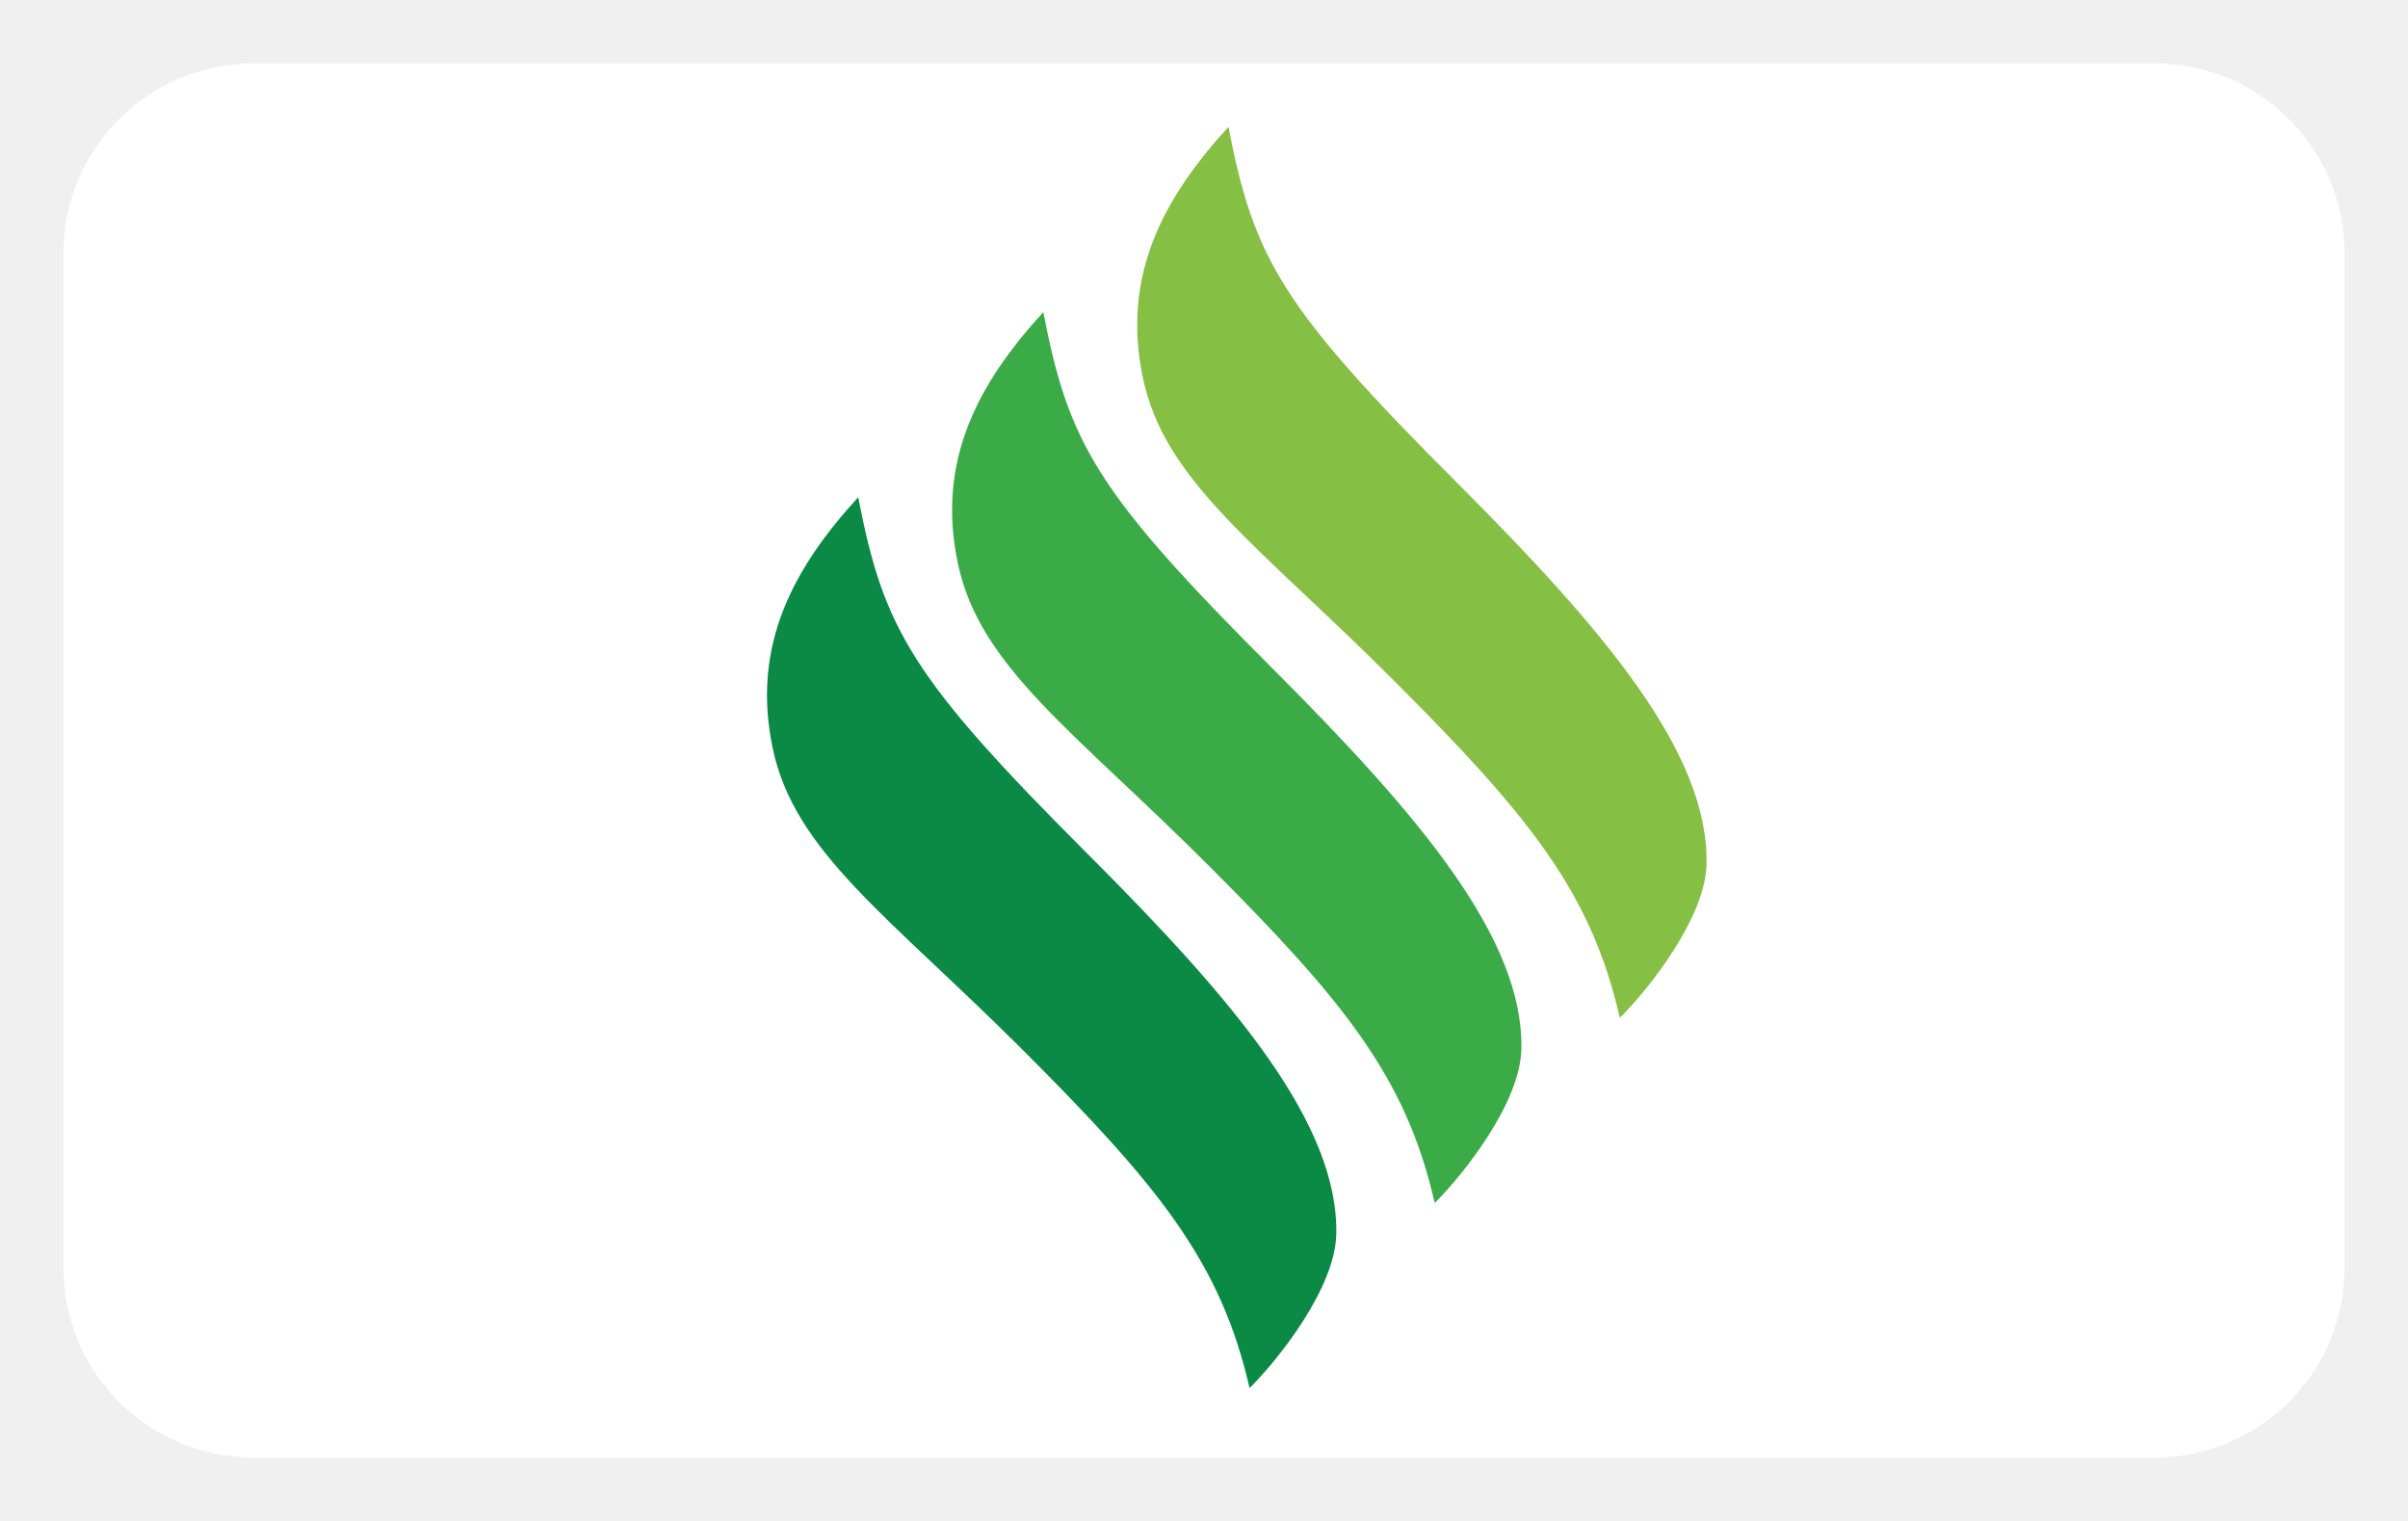
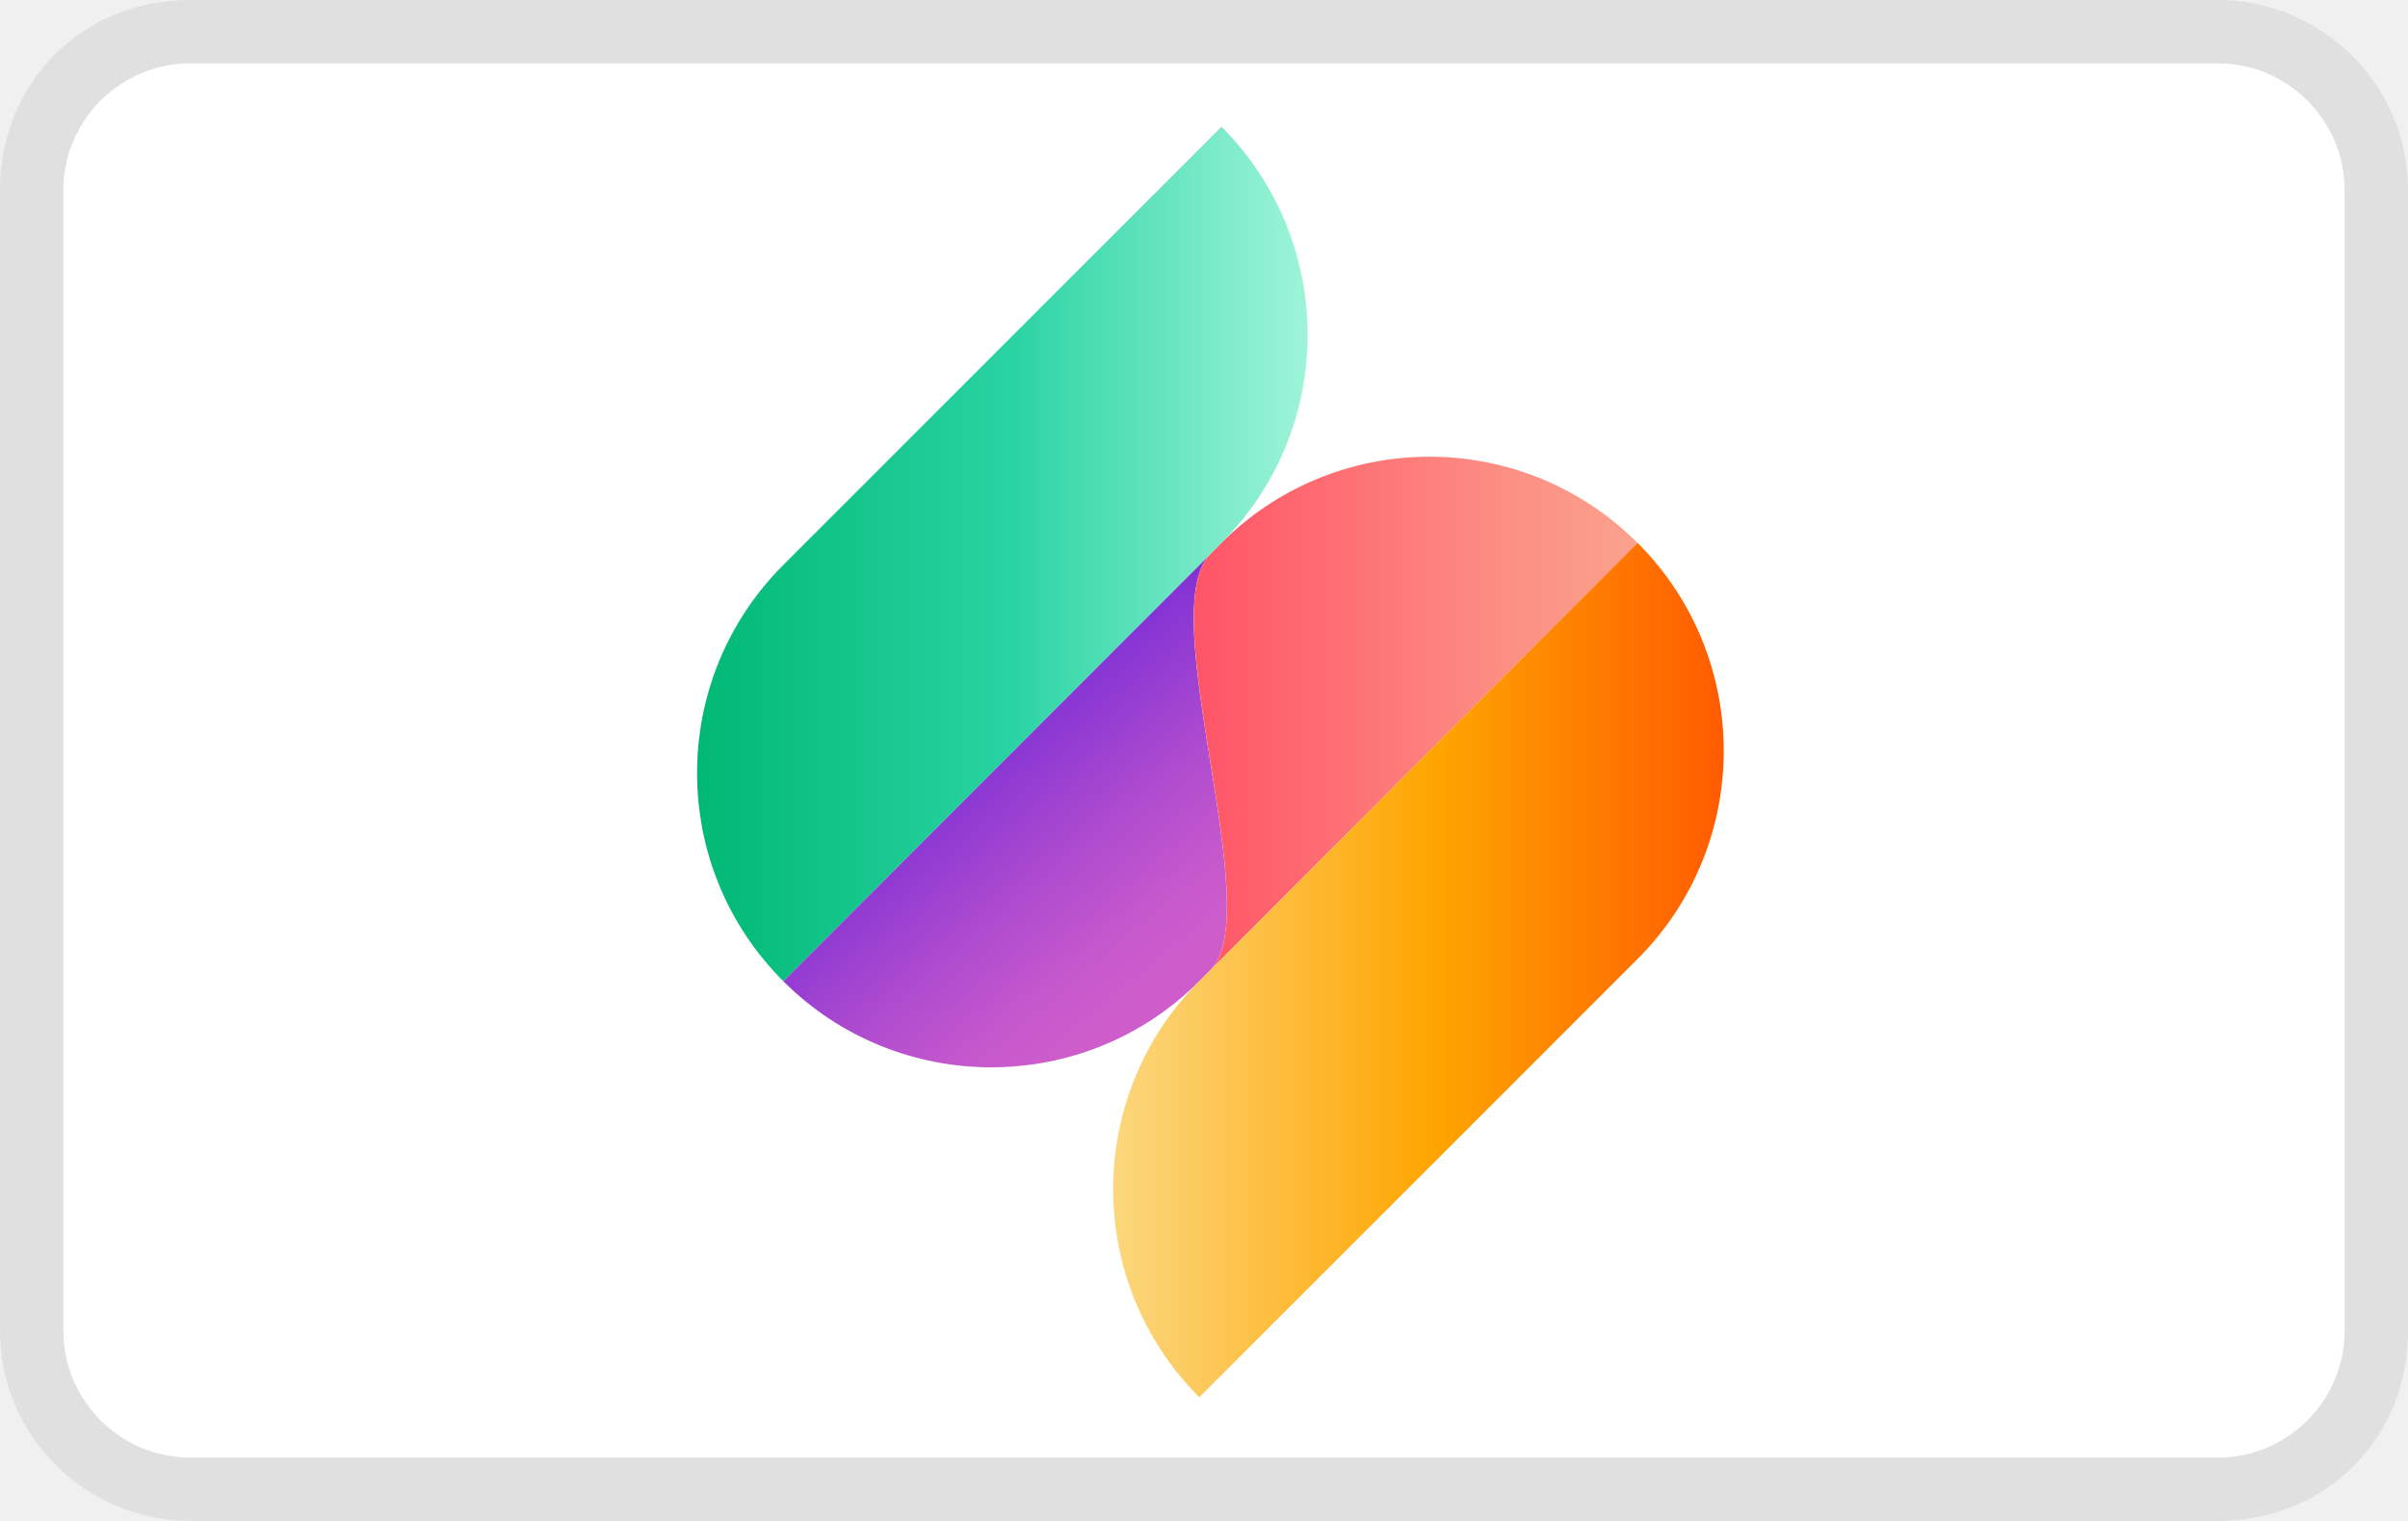
- <svg xmlns="http://www.w3.org/2000/svg" xmlns:xlink="http://www.w3.org/1999/xlink" viewBox="0 0 38 24" width="38" height="24" version="1.1" role="img" aria-labelledby="pi-sezzle">
+ <svg xmlns="http://www.w3.org/2000/svg" width="38" height="24" viewBox="0 0 38 24" version="1.1" role="img" aria-labelledby="pi-sezzle">
  <defs>
-     <rect x="0" y="0" width="38" height="24" rx="4" />
-     <mask maskContentUnits="userSpaceOnUse" maskUnits="objectBoundingBox" x="0" y="0" width="38" height="24" fill="#fff">
-       <use xlink:href="#a" />
-     </mask>
+     <linearGradient x1="80.524%" y1="85.62%" x2="45.753%" y2="37.68%" id="pi-sezzle-linearGradient-1">
+       <stop stop-color="#CE5DCB" offset="0%" />
+       <stop stop-color="#C558CC" offset="20.95%" />
+       <stop stop-color="#AC4ACF" offset="55.25%" />
+       <stop stop-color="#8534D4" offset="98.45%" />
+       <stop stop-color="#8333D4" offset="100%" />
+     </linearGradient>
+     <linearGradient x1="-.001%" y1="49.995%" x2="99.997%" y2="49.995%" id="pi-sezzle-linearGradient-2">
+       <stop stop-color="#FF5667" offset="2.37%" />
+       <stop stop-color="#FC8B82" offset="65.92%" />
+       <stop stop-color="#FBA28E" offset="100%" />
+     </linearGradient>
+     <linearGradient x1="-.003%" y1="50%" x2="100%" y2="50%" id="pi-sezzle-linearGradient-3">
+       <stop stop-color="#00B874" offset="0%" />
+       <stop stop-color="#29D3A2" offset="51.26%" />
+       <stop stop-color="#53DFB6" offset="68.17%" />
+       <stop stop-color="#9FF4D9" offset="100%" />
+     </linearGradient>
+     <linearGradient x1="-.003%" y1="49.999%" x2="99.999%" y2="49.999%" id="pi-sezzle-linearGradient-4">
+       <stop stop-color="#FCD77E" offset="0%" />
+       <stop stop-color="#FEA500" offset="52.41%" />
+       <stop stop-color="#FF5B00" offset="100%" />
+     </linearGradient>
  </defs>
-   <g stroke="none" stroke-width="1" fill="none" fill-rule="evenodd">
-     <use stroke-opacity=".238" stroke="#979797" mask="url(#b)" stroke-width="2" xlink:href="#a" />
-     <rect fill="#FFF" x="1" y="1" width="36" height="22" rx="3" />
-     <path d="M16.464 4.924c.402 2.083.845 2.852 3.616 5.623 2.33 2.331 3.969 4.27 3.928 6.014-.02.83-.882 1.937-1.367 2.422-.452-1.984-1.432-3.189-3.565-5.322-2.134-2.134-3.616-3.133-3.961-4.774-.346-1.642.345-2.865 1.35-3.963" fill="#3BAB48" />
-     <path d="M19.386 2.002c.402 2.084.844 2.853 3.615 5.624 2.33 2.331 3.97 4.27 3.929 6.014-.02.83-.883 1.936-1.368 2.422-.452-1.984-1.431-3.189-3.565-5.323-2.134-2.134-3.616-3.132-3.961-4.774-.345-1.641.345-2.864 1.35-3.963" fill="#85BF43" />
-     <path d="M13.543 7.845c.402 2.084.844 2.853 3.615 5.624 2.331 2.33 3.97 4.27 3.929 6.013-.02.83-.882 1.937-1.368 2.422-.452-1.983-1.43-3.188-3.565-5.322-2.134-2.134-3.615-3.133-3.96-4.774-.346-1.641.345-2.864 1.35-3.963" fill="#0A8A44" />
+   <g fill-rule="nonzero" stroke="none" stroke-width="1" fill="none">
+     <path d="M35 0H3C1.3 0 0 1.3 0 3v18c0 1.7 1.4 3 3 3h32c1.7 0 3-1.3 3-3V3c0-1.7-1.4-3-3-3z" fill="#000" opacity=".07" />
+     <path d="M35 1c1.1 0 2 .9 2 2v18c0 1.1-.9 2-2 2H3c-1.1 0-2-.9-2-2V3c0-1.1.9-2 2-2h32" fill="#FFF" />
+     <path d="M1.36 13.482a4.643 4.643 0 006.566 0l.174-.174c.906-.906-.907-5.66 0-6.566l-6.74 6.74z" fill="url(#pi-sezzle-linearGradient-1)" transform="translate(11 2)" />
+     <path d="M8.275 6.567l-.174.174c-.906.906.906 5.66 0 6.566l6.74-6.74a4.63 4.63 0 00-3.283-1.36 4.624 4.624 0 00-3.283 1.36" fill="url(#pi-sezzle-linearGradient-2)" transform="translate(11 2)" />
+     <path d="M1.36 6.916a4.643 4.643 0 000 6.566l6.916-6.916a4.643 4.643 0 000-6.566L1.36 6.916z" fill="url(#pi-sezzle-linearGradient-3)" transform="translate(11 2)" />
+     <path d="M7.926 13.482a4.643 4.643 0 000 6.566l6.916-6.916a4.643 4.643 0 000-6.566l-6.916 6.916z" fill="url(#pi-sezzle-linearGradient-4)" transform="translate(11 2)" />
  </g>
</svg>
